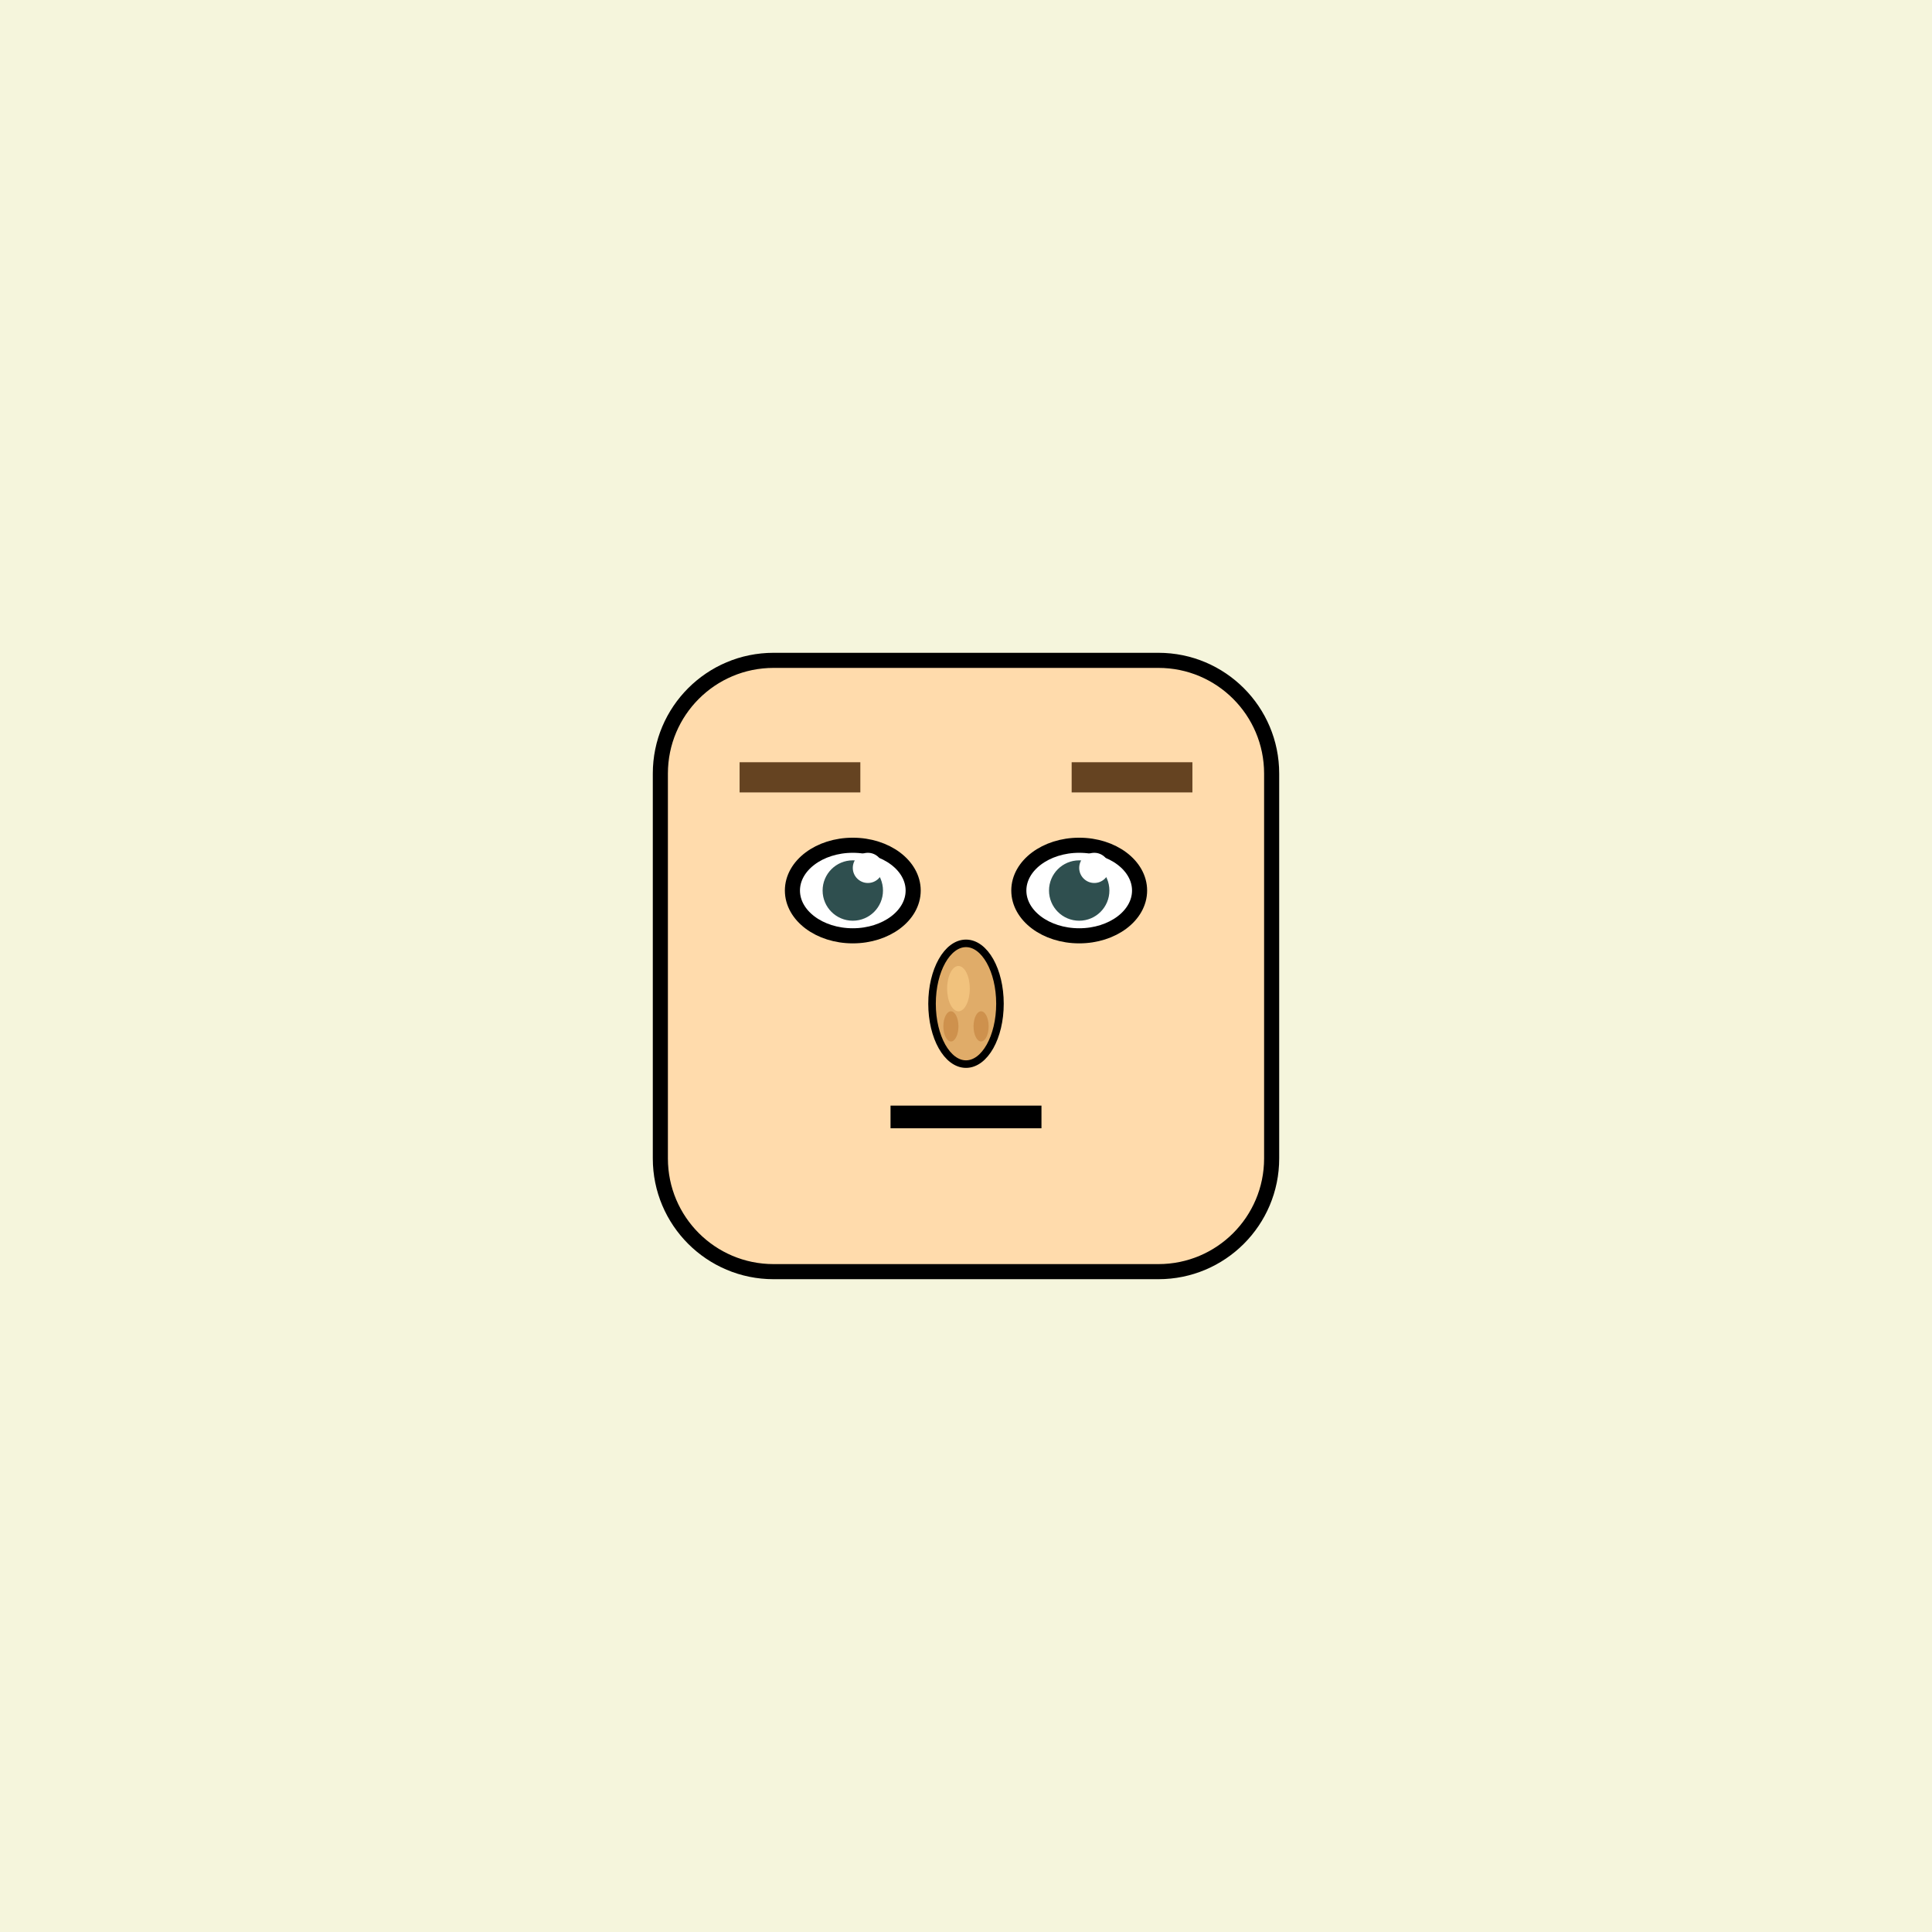
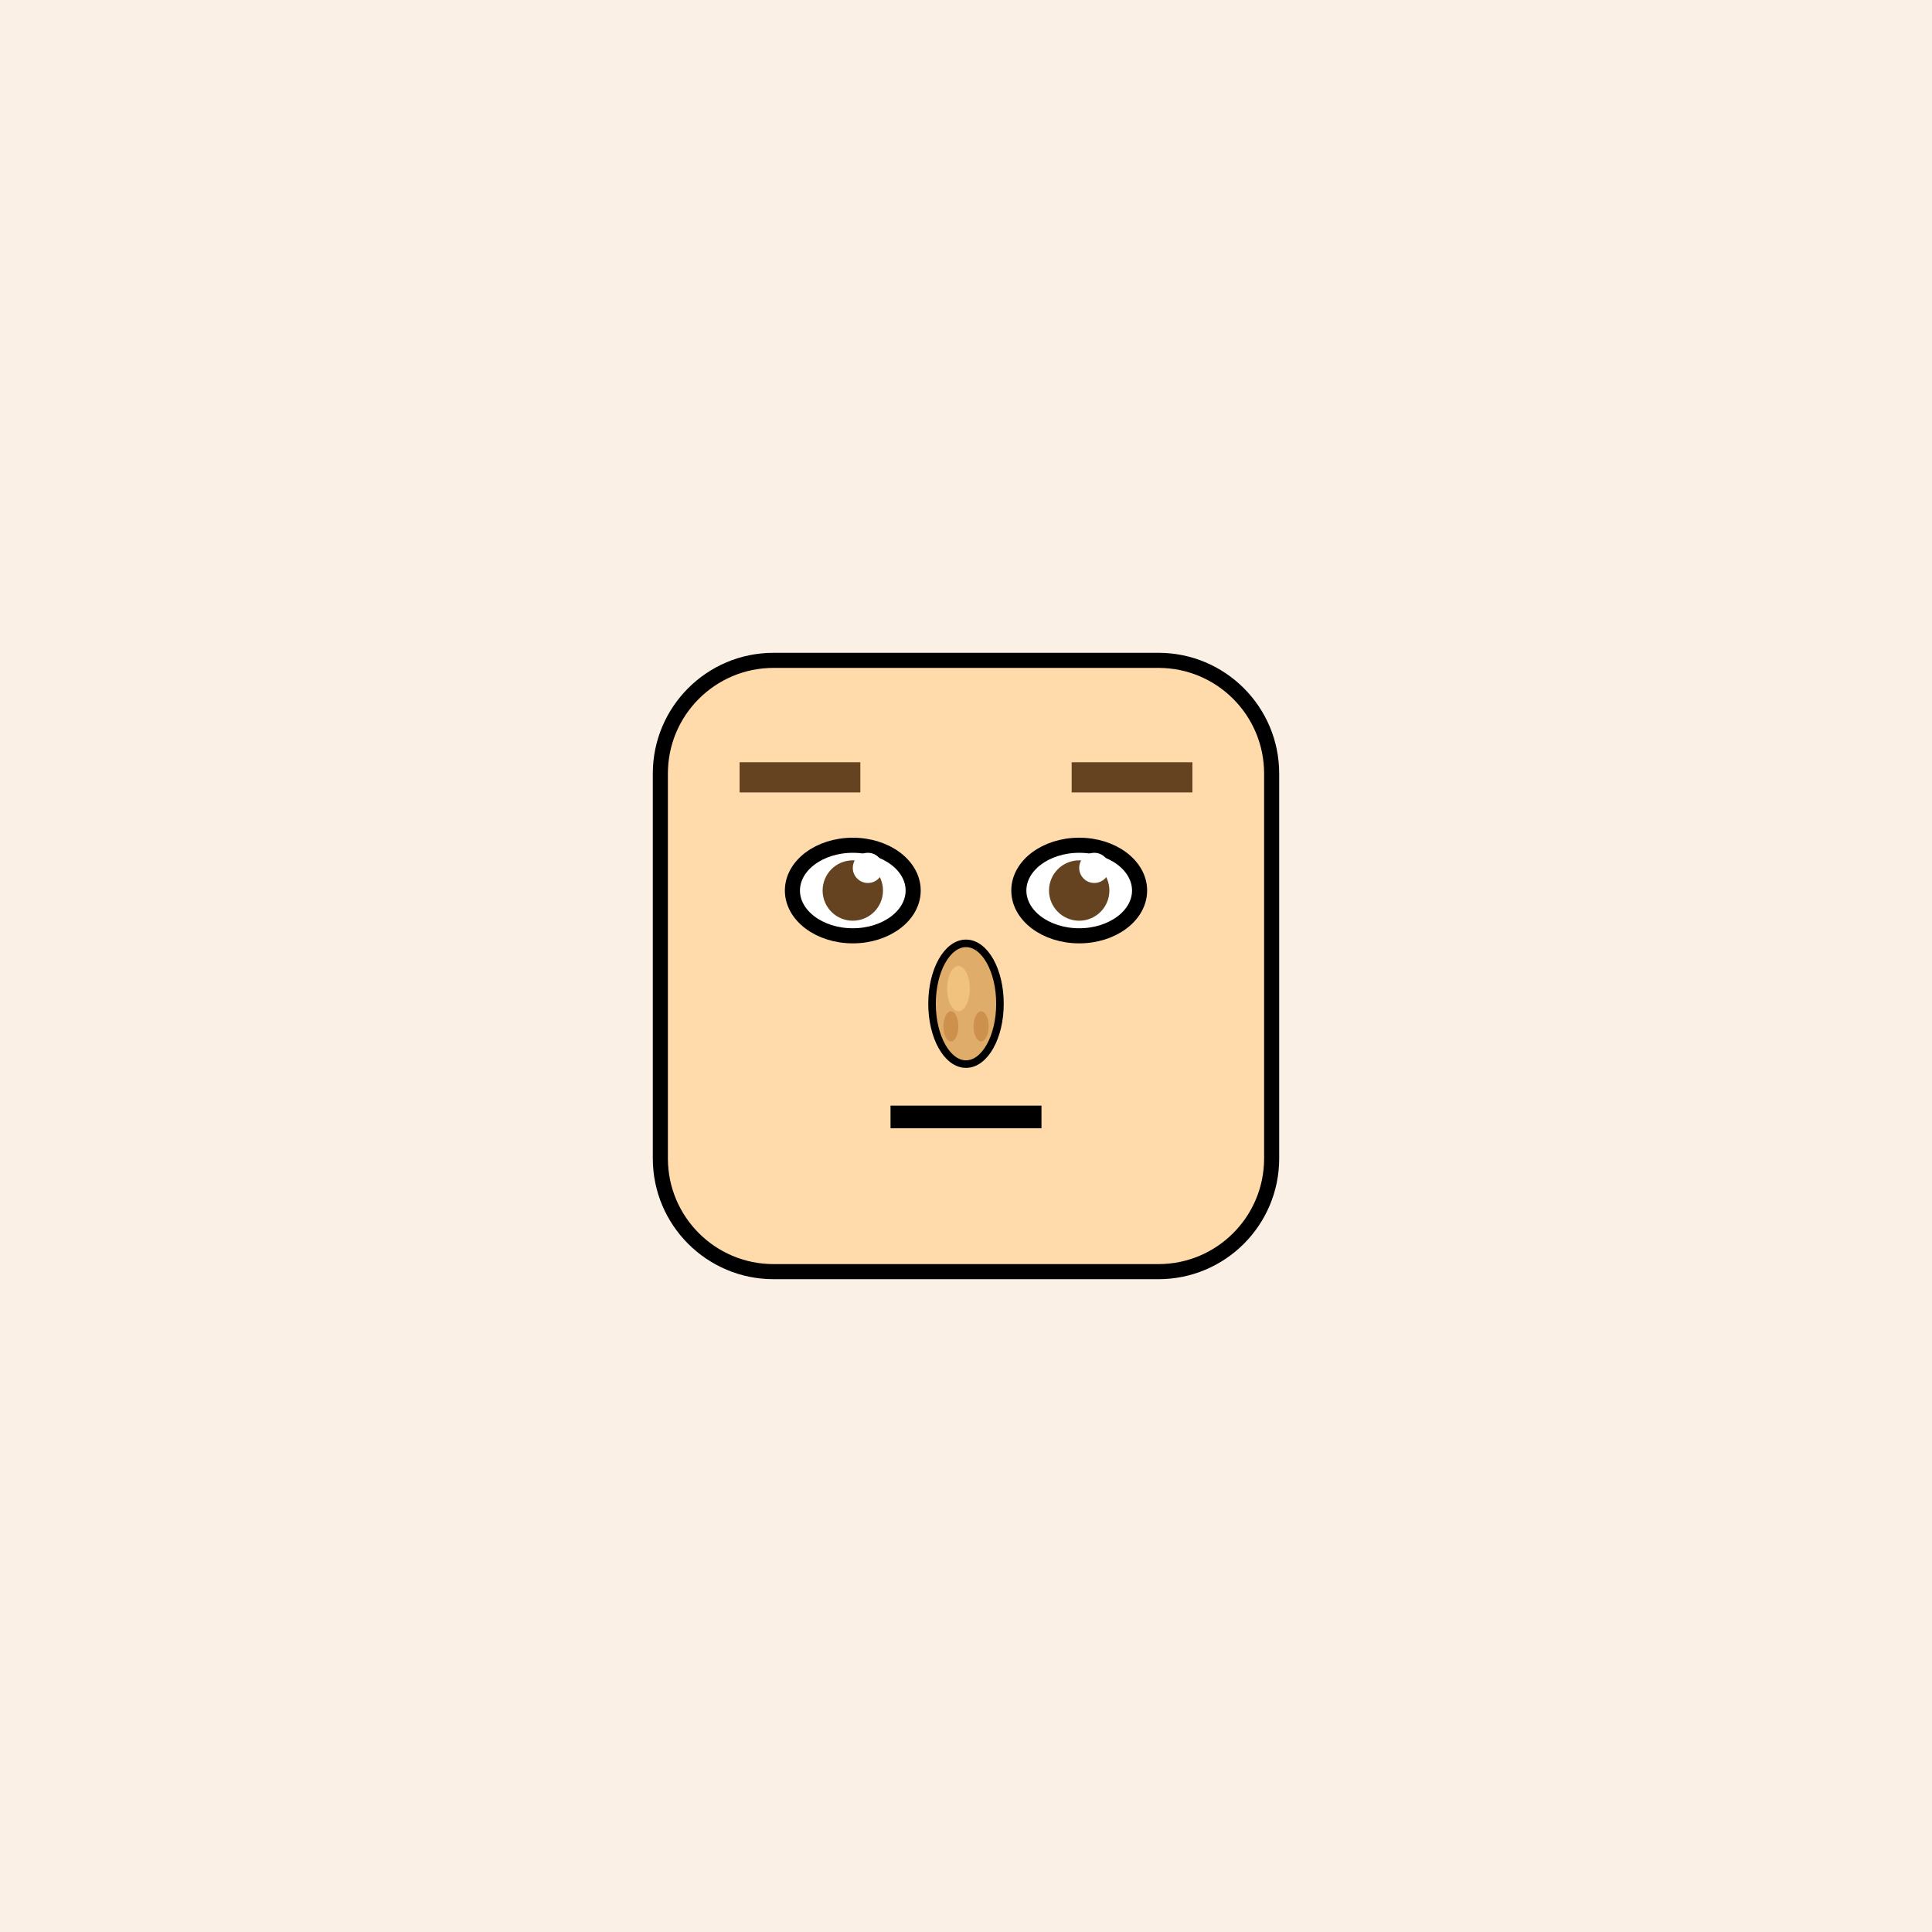
<svg xmlns="http://www.w3.org/2000/svg" width="256" height="256">
-   <rect width="100%" height="100%" fill="#F5F5DC" />
+   <rect width="100%" height="100%" fill="#FAF0E6" />
  <rect x="87.5" y="87.5" width="81" height="81" rx="15" ry="15" fill="#FFDBAC" stroke="#000" stroke-width="2" />
  <ellipse cx="113" cy="118" rx="8" ry="6" fill="white" stroke="#000" stroke-width="2" />
  <ellipse cx="143" cy="118" rx="8" ry="6" fill="white" stroke="#000" stroke-width="2" />
-   <circle cx="113" cy="118" r="4" fill="#2F4F4F" />
-   <circle cx="143" cy="118" r="4" fill="#2F4F4F" />
+   <circle cx="113" cy="118" r="4" fill="#654321" />
+   <circle cx="143" cy="118" r="4" fill="#654321" />
  <circle cx="115" cy="115" r="2" fill="white" />
  <circle cx="145" cy="115" r="2" fill="white" />
  <line x1="98" y1="103" x2="114" y2="103" stroke="#654321" stroke-width="4" />
  <line x1="142" y1="103" x2="158" y2="103" stroke="#654321" stroke-width="4" />
  <ellipse cx="128" cy="133" rx="4.5" ry="8" fill="#E0AC69" stroke="#000" stroke-width="1" />
  <ellipse cx="127" cy="131" rx="1.5" ry="3" fill="#F1C27D" />
  <ellipse cx="126" cy="136" rx="1" ry="2" fill="#C68642" opacity="0.7" />
  <ellipse cx="130" cy="136" rx="1" ry="2" fill="#C68642" opacity="0.7" />
  <line x1="118" y1="148" x2="138" y2="148" stroke="#000" stroke-width="3" />
</svg>
